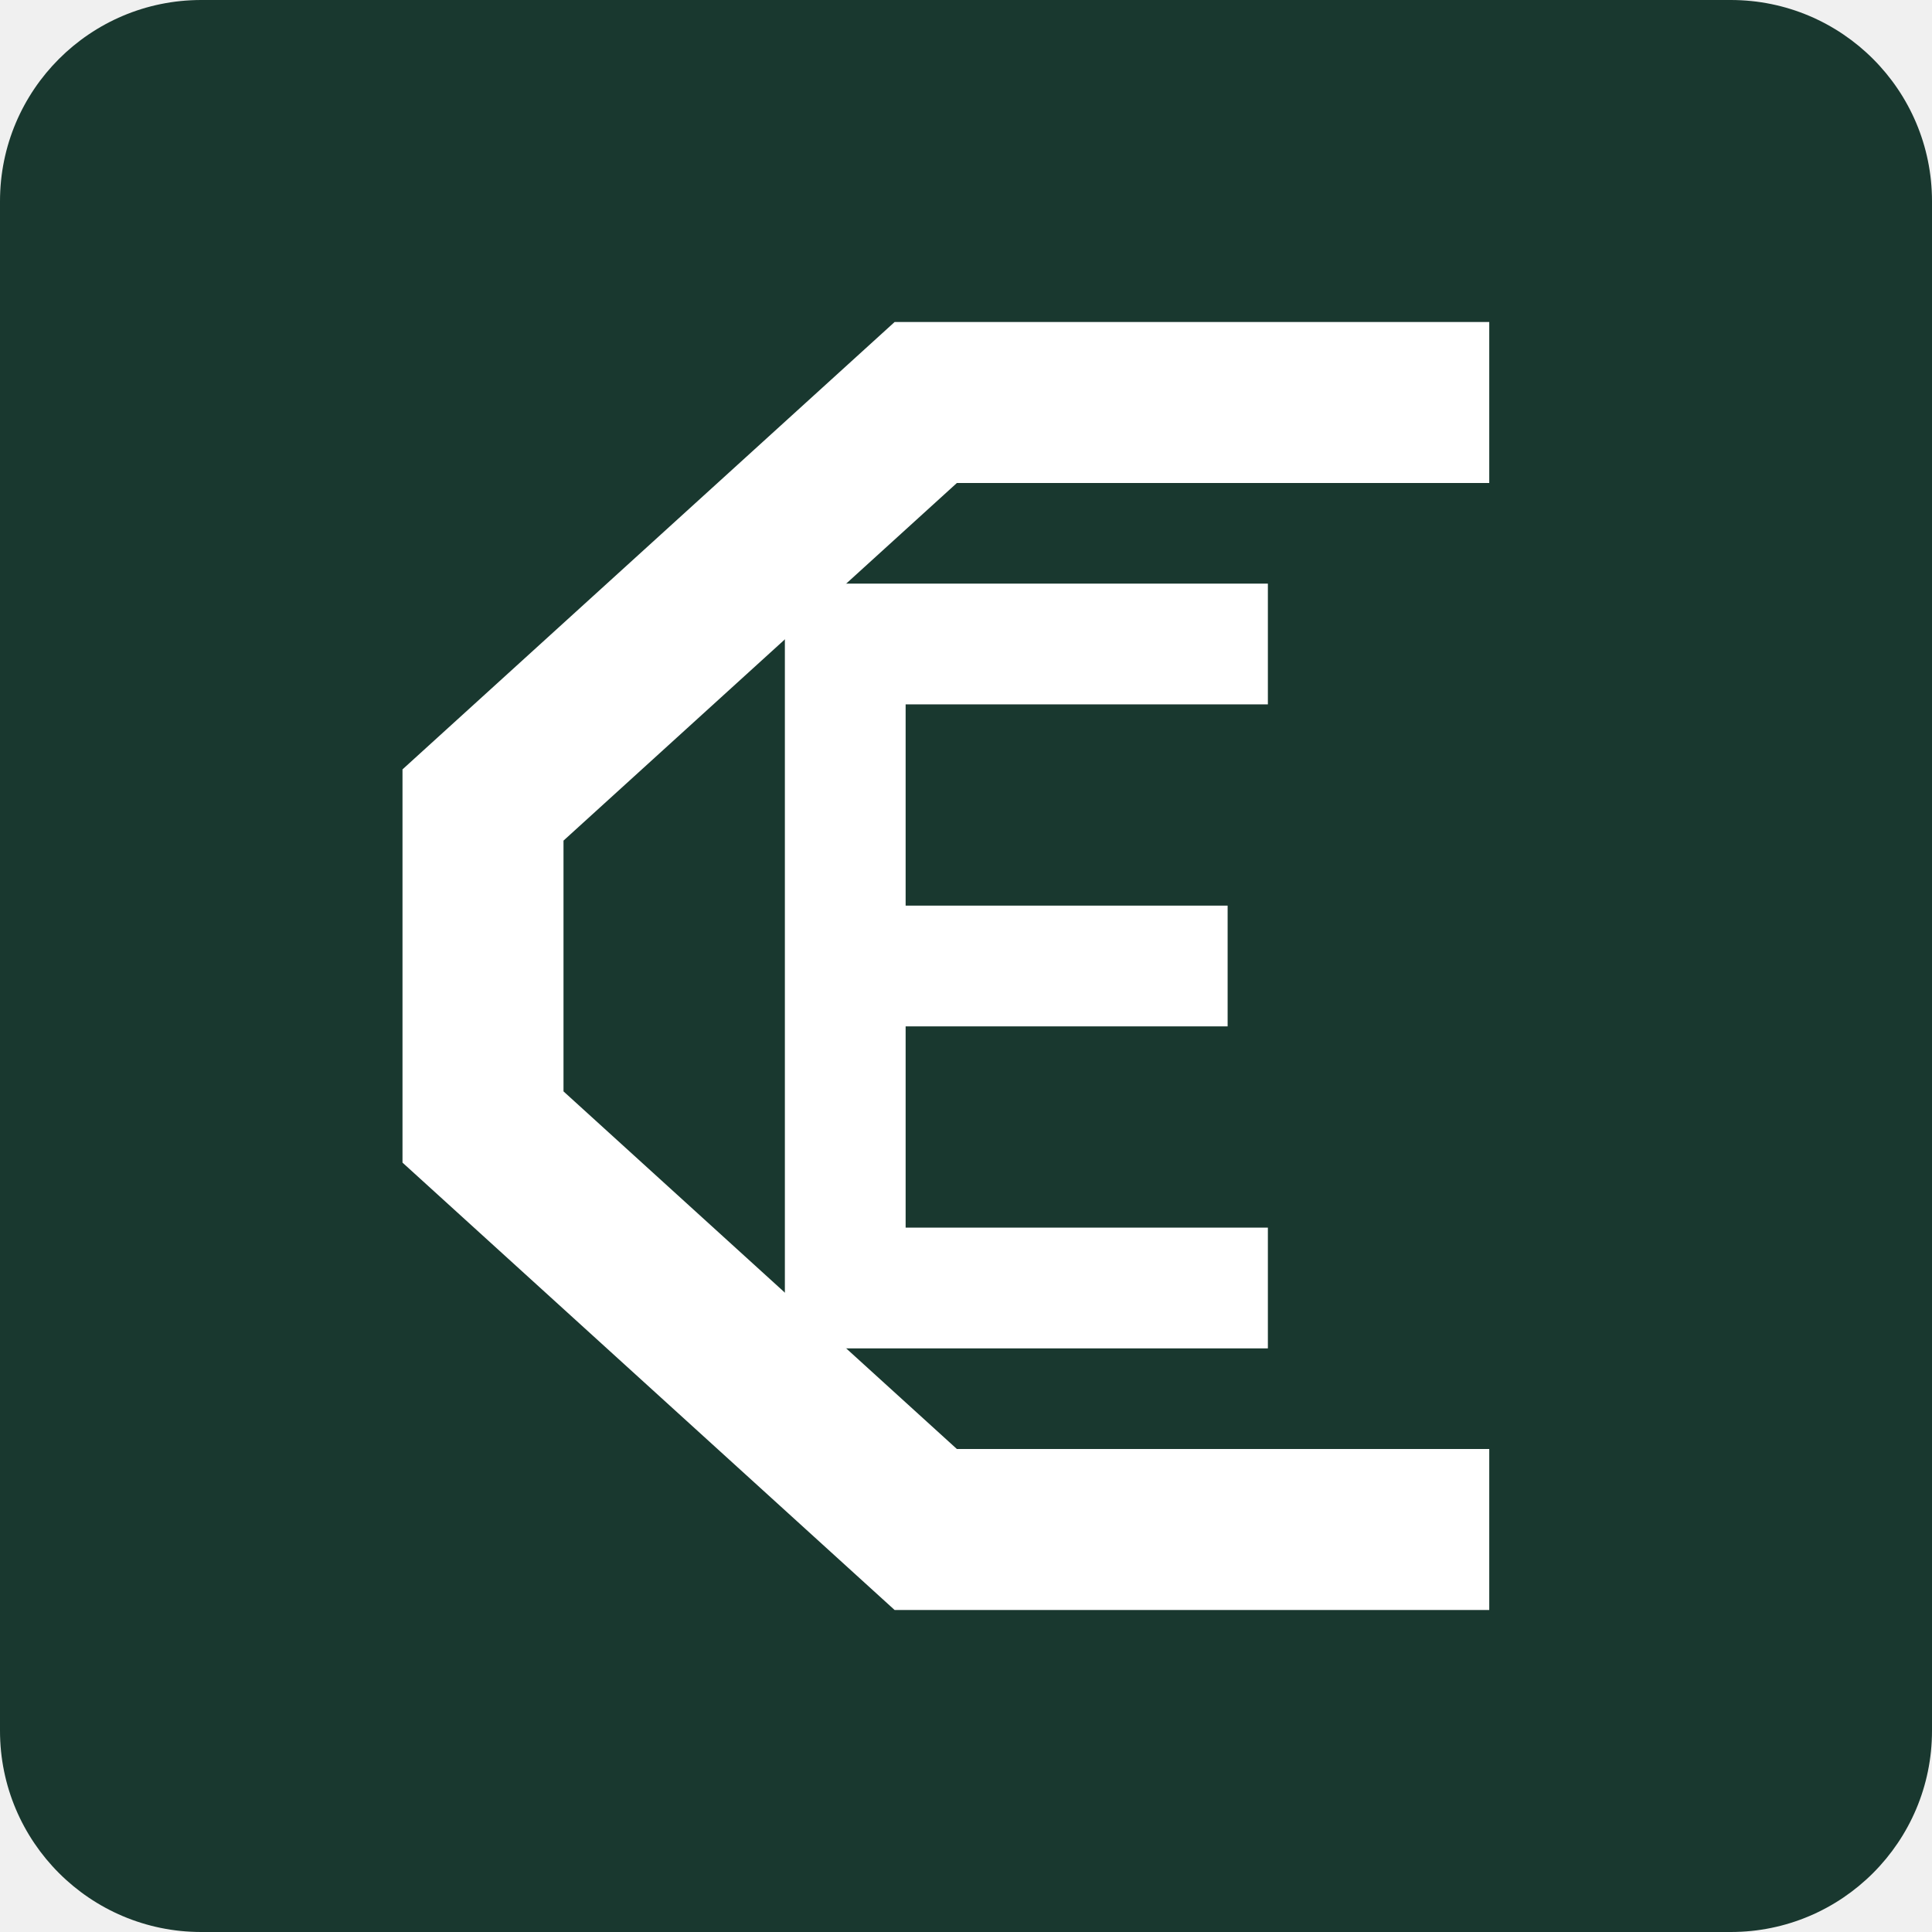
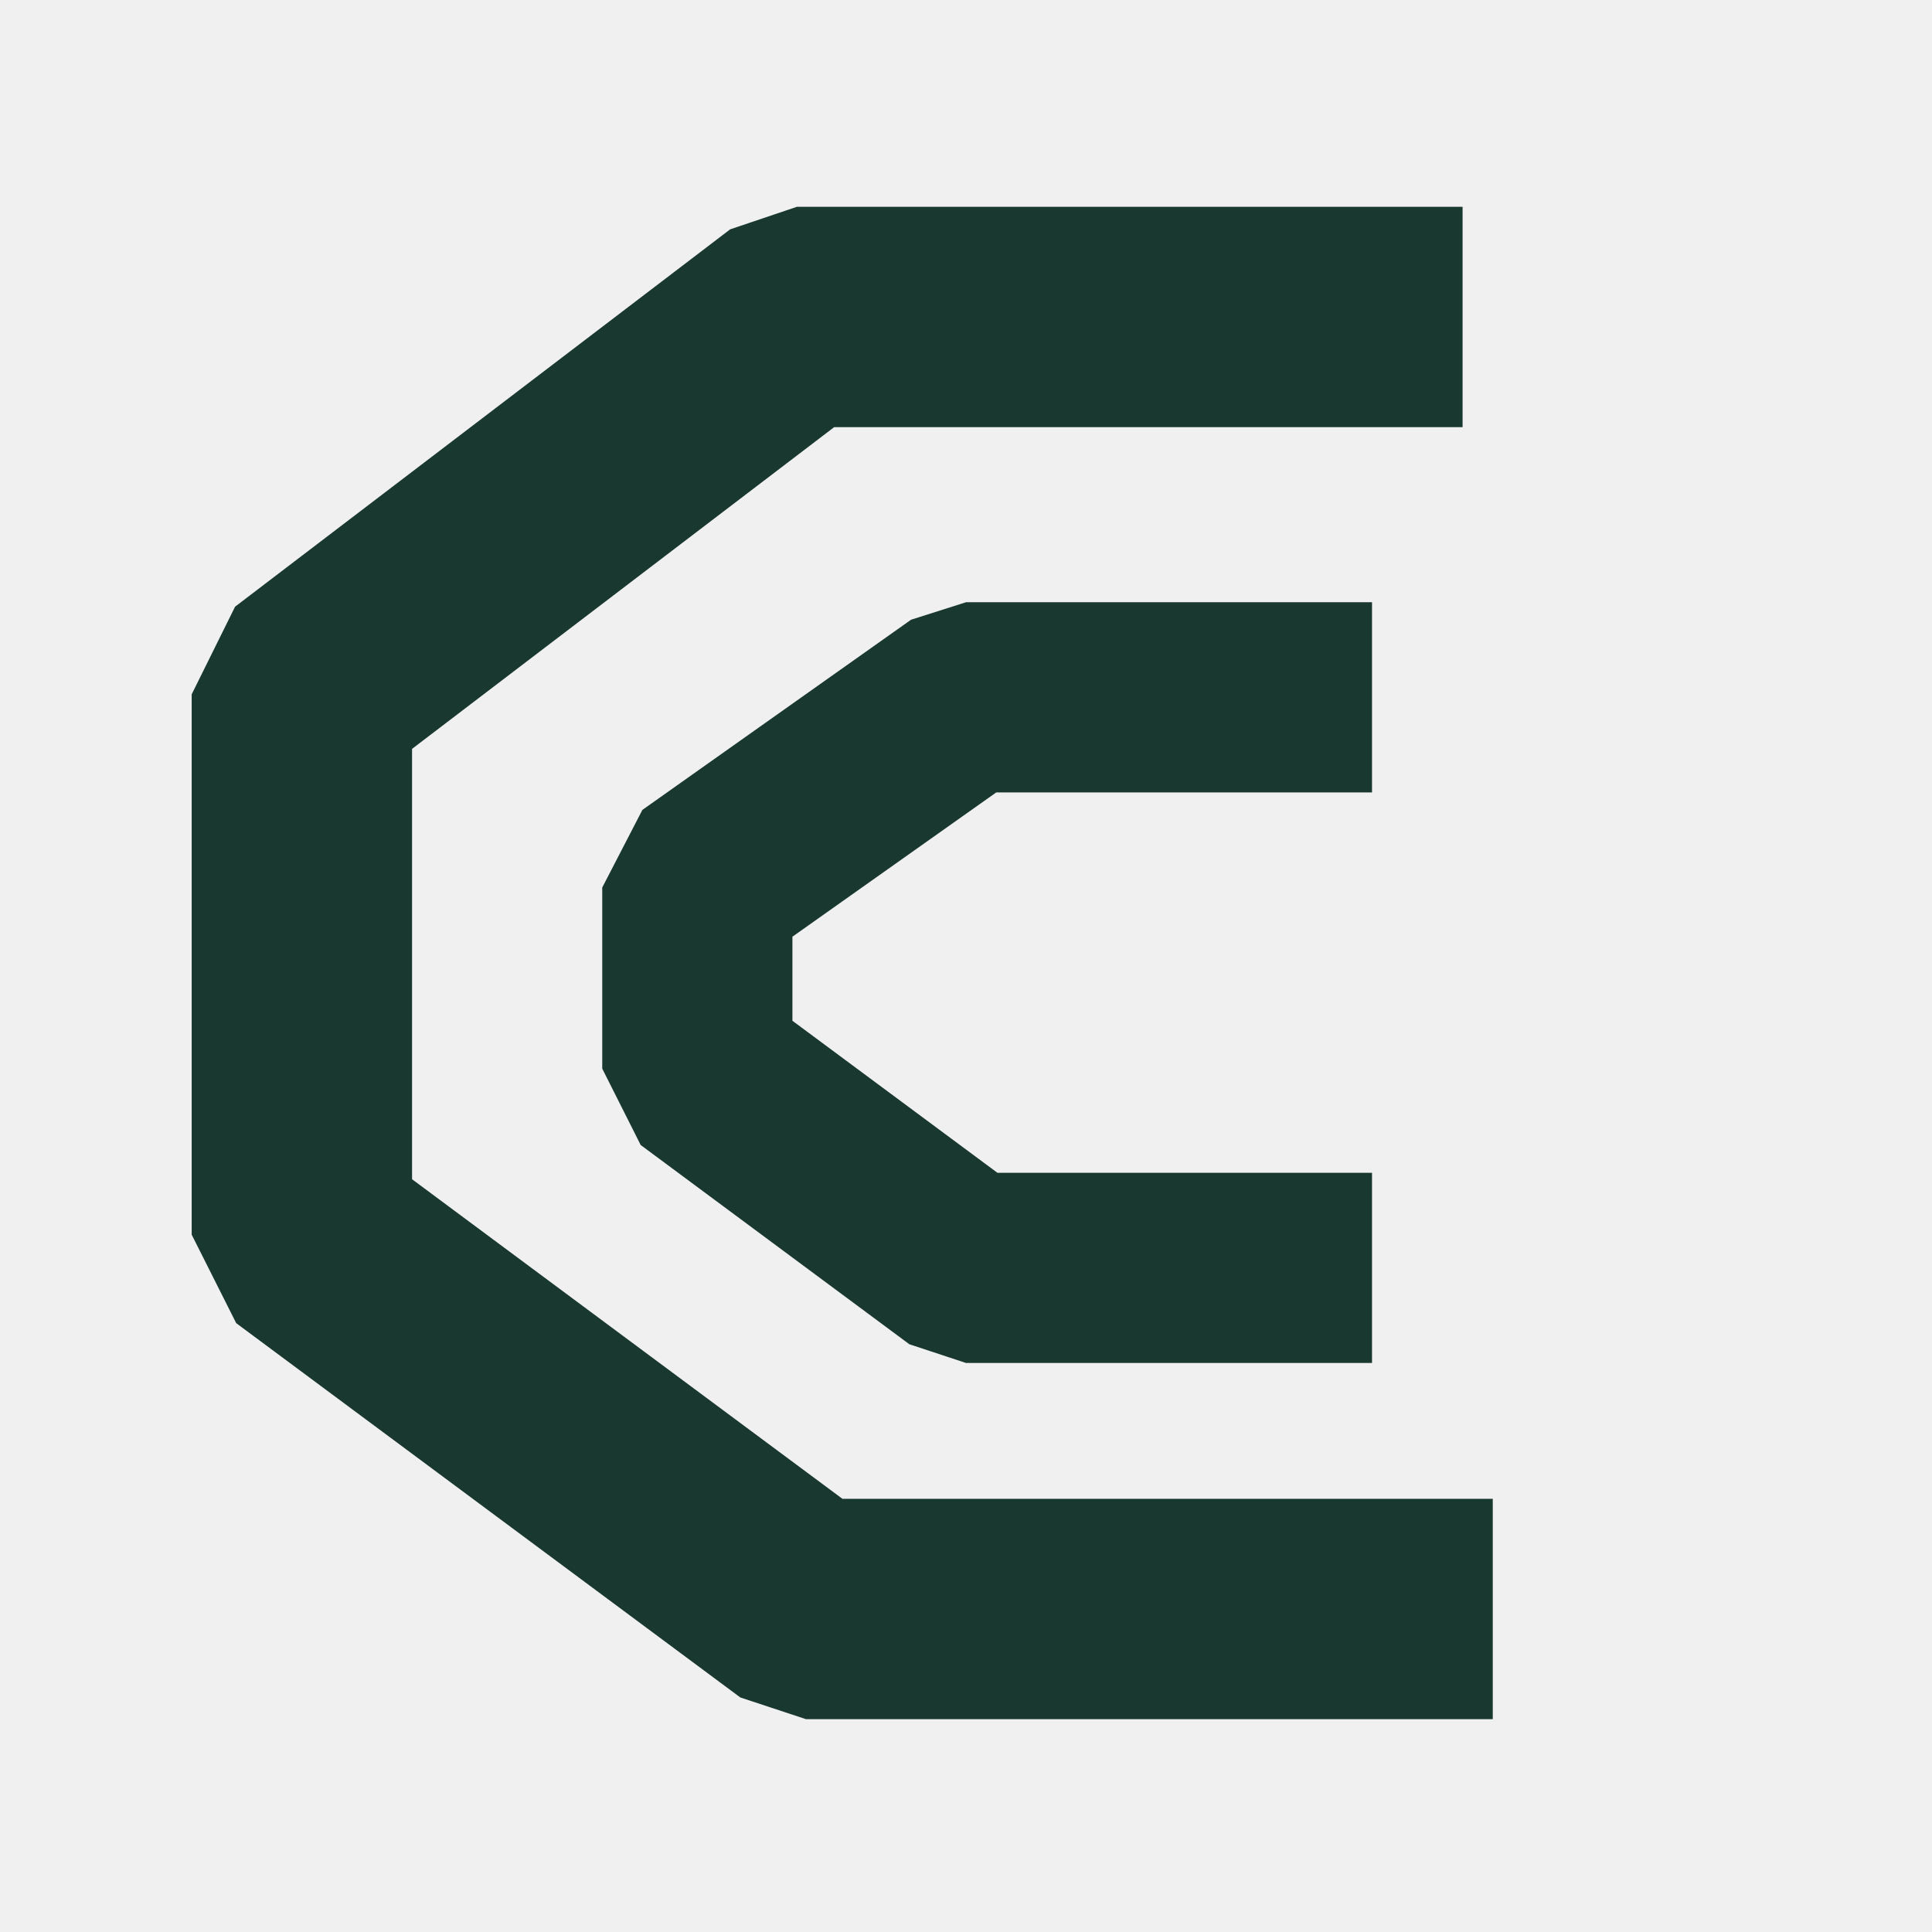
- <svg xmlns="http://www.w3.org/2000/svg" viewBox="0 0 48 48" role="img" aria-labelledby="title">
-   <rect width="48" height="48" rx="5" fill="#19382f" />
-   <path d="M35 10H23L12 20V28L23 38H35" fill="none" stroke="#fff" stroke-width="4" stroke-linecap="square" stroke-linejoin="miter" />
-   <path d="M30 16H21V32H30M21 24H29" fill="none" stroke="#fff" stroke-width="3" stroke-linecap="square" stroke-linejoin="miter" />
+ <svg xmlns="http://www.w3.org/2000/svg" viewBox="0 0 64 64" role="img" aria-labelledby="logoTitle">
+   <g fill="none" stroke-linejoin="bevel" stroke-linecap="square">
+     <path d="M44.8 10.5H26.4L10.0 23.0V40.9L26.7 53.3H45.8" stroke="#19382F" stroke-width="7.3" />
+     <path d="M42.3 23.1H32.0L23.1 29.4V35.4L32.0 42.0H42.3" stroke="#19382F" stroke-width="6.3" />
+   </g>
</svg>
